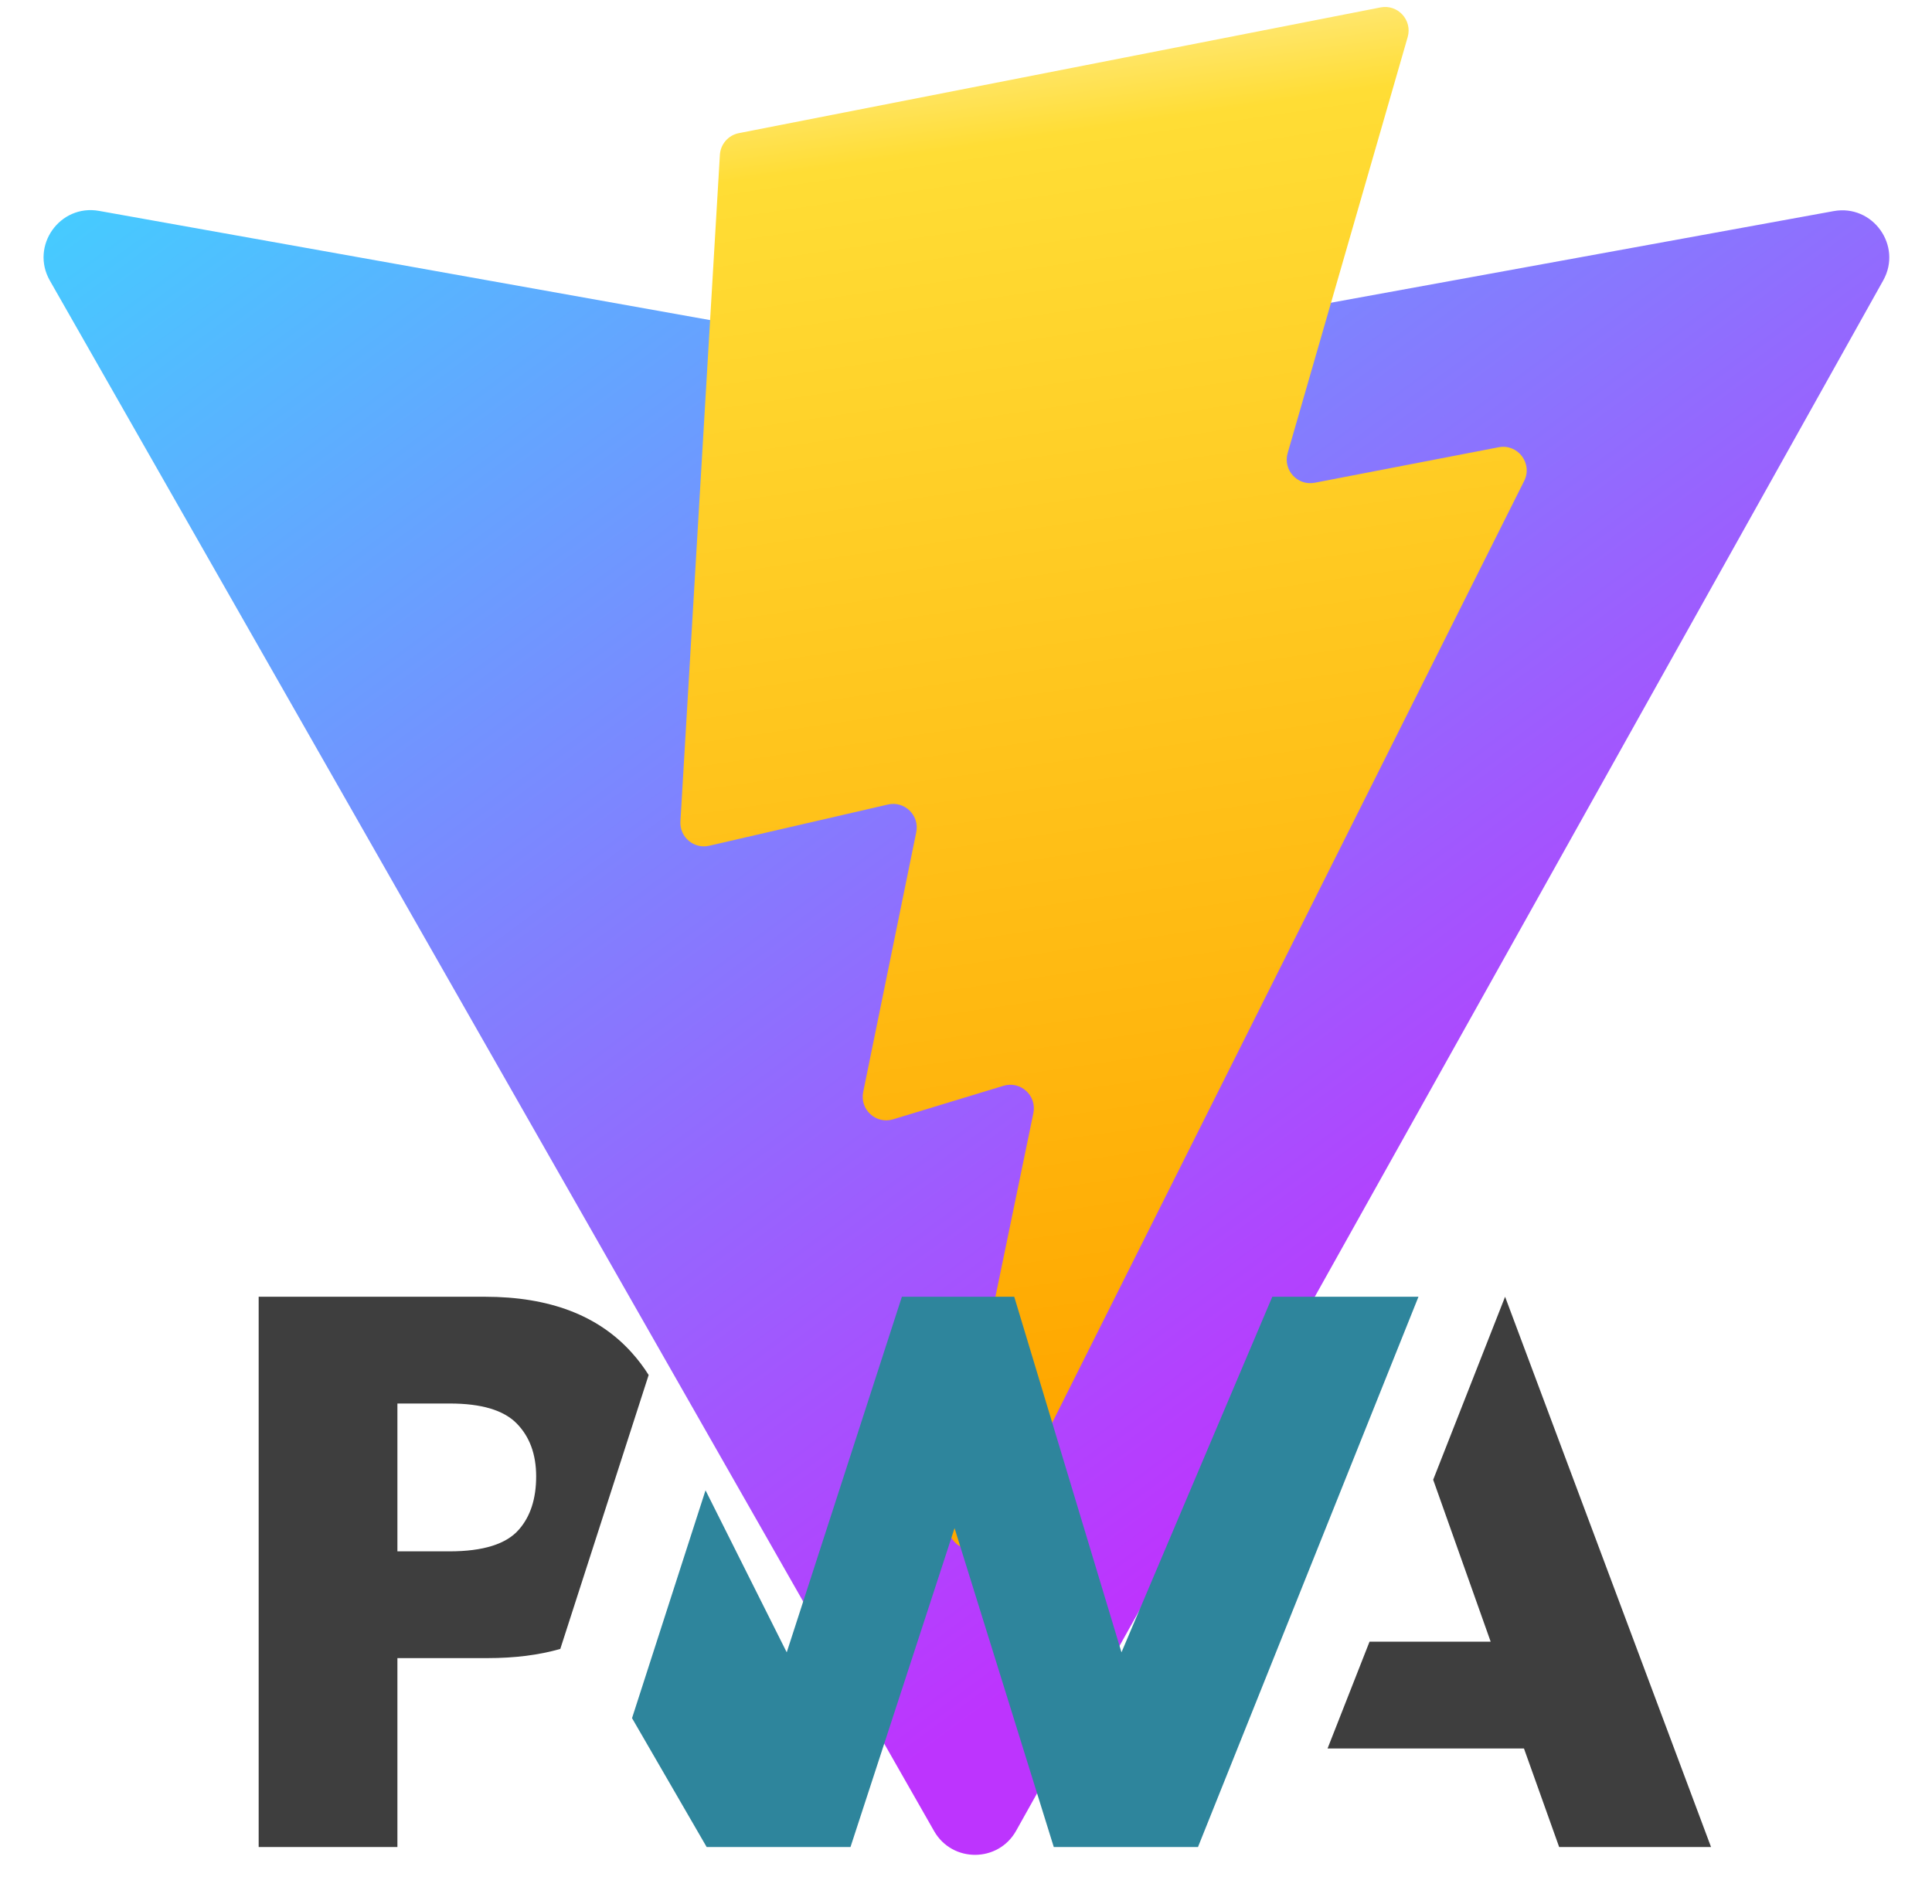
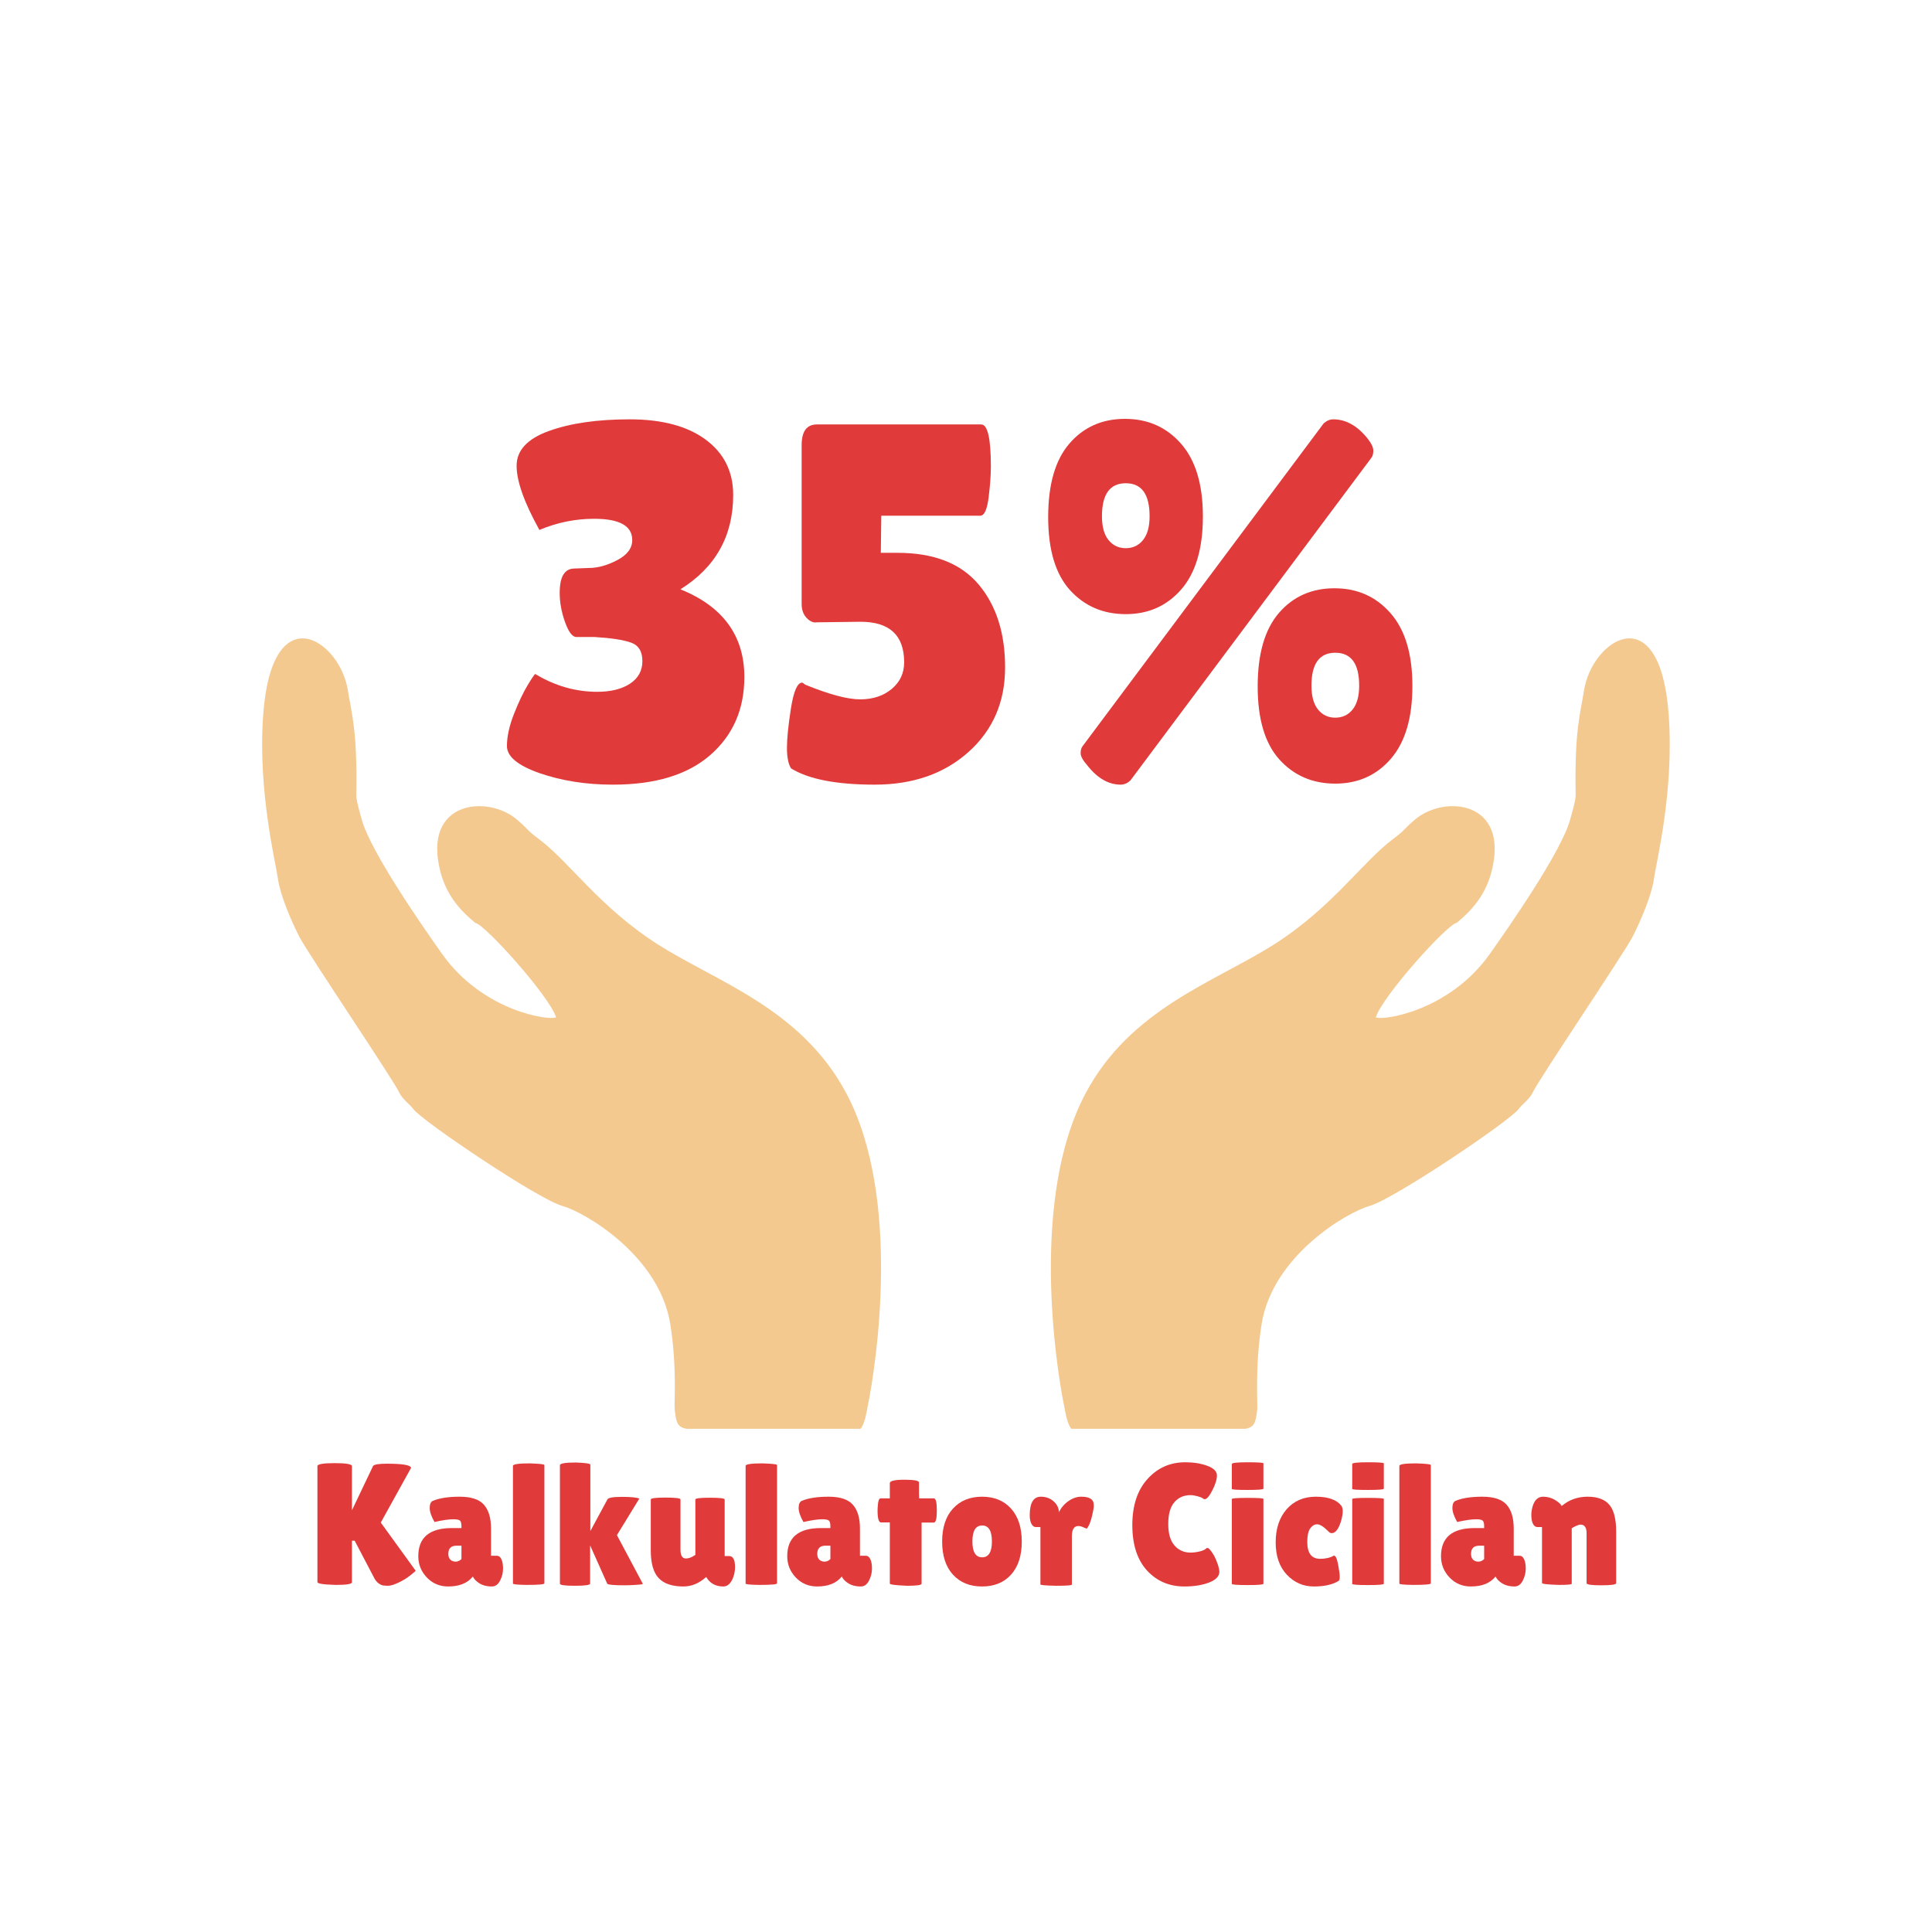
- <svg xmlns="http://www.w3.org/2000/svg" width="410" height="404" viewBox="0 0 410 404" fill="none" version="1.1" id="svg20">
-   <path d="M399.641 59.525L215.643 388.545C211.844 395.338 202.084 395.378 198.228 388.618L10.582 59.556C6.381 52.19 12.68 43.267 21.028 44.759L205.223 77.682C206.398 77.892 207.601 77.89 208.776 77.676L389.119 44.806C397.439 43.289 403.768 52.143 399.641 59.525Z" fill="url(#paint0_linear)" id="path2" />
-   <defs id="defs18">
-     <linearGradient id="paint0_linear" x1="6" y1="33" x2="235" y2="344" gradientUnits="userSpaceOnUse">
-       <stop stop-color="#41D1FF" id="stop6" />
-       <stop offset="1" stop-color="#BD34FE" id="stop8" />
-     </linearGradient>
-     <linearGradient id="paint1_linear" x1="194.651" y1="8.818" x2="236.076" y2="292.989" gradientUnits="userSpaceOnUse">
-       <stop stop-color="#FFEA83" id="stop11" />
-       <stop offset="0.083" stop-color="#FFDD35" id="stop13" />
-       <stop offset="1" stop-color="#FFA800" id="stop15" />
-     </linearGradient>
+ <svg xmlns="http://www.w3.org/2000/svg" width="512" zoomAndPan="magnify" viewBox="0 0 384 384" height="512" preserveAspectRatio="xMidYMid meet" version="1.0">
+   <defs>
+     <g />
+     <clipPath id="0e939057d2">
+       <path d="M 208.508 126.883 L 331.855 126.883 L 331.855 283.992 L 208.508 283.992 Z M 208.508 126.883 " clip-rule="nonzero" />
+     </clipPath>
+     <clipPath id="2eb791851b">
+       <path d="M 52.105 126.883 L 175.152 126.883 L 175.152 283.992 L 52.105 283.992 Z M 52.105 126.883 " clip-rule="nonzero" />
+     </clipPath>
  </defs>
-   <path d="M292.965 1.574L156.801 28.255C154.563 28.694 152.906 30.59 152.771 32.866L144.395 174.33C144.198 177.662 147.258 180.248 150.51 179.498L188.42 170.749C191.967 169.931 195.172 173.055 194.443 176.622L183.18 231.775C182.422 235.487 185.907 238.661 189.532 237.56L212.947 230.446C216.577 229.344 220.065 232.527 219.297 236.242L201.398 322.875C200.278 328.294 207.486 331.249 210.492 326.603L212.5 323.5L323.454 102.072C325.312 98.365 322.108 94.137 318.036 94.923L279.014 102.454C275.347 103.161 272.227 99.746 273.262 96.158L298.731 7.867C299.767 4.273 296.636 0.855 292.965 1.574Z" fill="url(#paint1_linear)" id="path4" />
-   <g id="layer1">
-     <g id="g8" transform="matrix(0.1578966,0,0,0.1589033,54.89293,275.2164)">
-       <path fill="#3d3d3d" fill-opacity="1" stroke-width="0.2" stroke-linejoin="round" d="m 1436.62,603.304 56.39,-142.599 h 162.82 L 1578.56,244.39 1675.2,5.28336e-4 1952,734.933 h -204.13 l -47.3,-131.629 z" id="path2-1" style="fill:#3e3e3e;fill-opacity:1" />
-       <path fill="#5a0fc8" fill-opacity="1" stroke-width="0.2" stroke-linejoin="round" d="M 1262.47,734.935 1558.79,0.002 1362.34,0.003 1159.64,474.933 1015.5,0.004 H 864.499 L 709.731,474.933 600.585,258.517 501.812,562.819 602.096,734.935 h 193.331 l 139.857,-425.91 133.346,425.91 z" id="path4-4" style="fill:#2e859c;fill-opacity:1" />
-       <path fill="#3d3d3d" fill-opacity="1" stroke-width="0.2" stroke-linejoin="round" d="m 186.476,482.643 h 121.003 c 36.654,0 69.293,-4.091 97.917,-12.273 l 31.293,-96.408 87.459,-269.446 C 517.484,93.954 509.876,83.967 501.324,74.557 456.419,24.852 390.719,4.06265e-4 304.222,4.06265e-4 H -3.8147e-6 V 734.933 H 186.476 Z M 346.642,169.079 c 17.54,17.653 26.309,41.276 26.309,70.871 0,29.822 -7.713,53.474 -23.138,70.956 -16.91,19.425 -48.047,29.137 -93.409,29.137 H 186.476 V 142.598 h 70.442 c 42.277,0 72.185,8.827 89.724,26.481 z" id="path6" style="fill:#3e3e3e;fill-opacity:1" />
+   <g clip-path="url(#0e939057d2)">
+     <path fill="#f4c990" d="M 331.684 142.254 C 330.004 118.184 316.414 127.129 314.84 137.223 C 314.145 141.664 312.918 145.09 313.176 157.965 C 313.195 159.133 312.363 161.836 312.082 162.883 C 310.395 169.176 299.969 184.172 296.098 189.621 C 287.938 201.117 274.629 202.906 273.457 202.191 C 274.801 197.949 287.68 183.652 289.539 183.418 C 291.879 181.465 295.102 178.48 296.453 173.258 C 300.102 159.109 287.051 157.918 281.215 162.914 C 278.809 164.973 279.418 164.871 276.887 166.758 C 270.785 171.305 264.809 180.359 253.168 187.746 C 241.383 195.227 224.684 200.492 215.746 217.348 C 204.777 238.023 209.781 271.129 211.562 279.742 C 211.688 280.344 212.055 282.949 212.938 283.988 L 247.5 283.988 C 249.398 283.652 249.578 282.691 249.879 280.18 C 250.023 278.984 249.387 271.828 250.75 263.207 C 252.906 249.578 267.746 240.93 272.23 239.68 C 277.07 238.332 300.324 222.641 301.859 220.406 C 302.383 219.637 304.047 218.438 304.625 217.168 C 305.789 214.613 322.789 189.504 324.508 186.148 C 326.211 182.809 328.328 177.762 328.742 174.637 C 329.156 171.516 332.742 157.414 331.684 142.254 " fill-opacity="1" fill-rule="nonzero" />
+   </g>
+   <g clip-path="url(#2eb791851b)">
+     <path fill="#f4c990" d="M 52.297 142.254 C 53.98 118.184 67.57 127.129 69.145 137.223 C 69.84 141.664 71.062 145.09 70.809 157.965 C 70.785 159.133 71.621 161.836 71.902 162.883 C 73.59 169.176 84.012 184.172 87.883 189.621 C 96.043 201.117 109.355 202.906 110.523 202.191 C 109.18 197.949 96.309 183.652 94.445 183.418 C 92.105 181.465 88.879 178.48 87.531 173.258 C 83.879 159.109 96.934 157.918 102.766 162.914 C 105.172 164.973 104.566 164.871 107.094 166.758 C 113.195 171.305 119.172 180.359 130.816 187.746 C 142.602 195.227 159.301 200.492 168.238 217.348 C 179.207 238.023 174.207 271.129 172.418 279.742 C 172.293 280.344 171.93 282.949 171.047 283.988 L 136.48 283.988 C 134.582 283.652 134.402 282.691 134.102 280.18 C 133.957 278.984 134.598 271.828 133.23 263.207 C 131.078 249.578 116.238 240.93 111.754 239.68 C 106.914 238.332 83.66 222.641 82.125 220.406 C 81.602 219.637 79.938 218.438 79.359 217.168 C 78.195 214.613 61.191 189.504 59.477 186.148 C 57.77 182.809 55.656 177.762 55.238 174.637 C 54.824 171.516 51.242 157.414 52.297 142.254 " fill-opacity="1" fill-rule="nonzero" />
+   </g>
+   <g fill="#e13a3a" fill-opacity="1">
+     <g transform="translate(98.74215, 154.9397)">
+       <g>
+         <path d="M 2.016 -6.656 C 2.016 -8.539 2.484 -10.676 3.422 -13.062 C 4.367 -15.445 5.281 -17.359 6.156 -18.797 C 7.031 -20.242 7.531 -20.969 7.656 -20.969 C 11.562 -18.613 15.664 -17.438 19.969 -17.438 C 22.656 -17.438 24.82 -17.973 26.469 -19.047 C 28.113 -20.129 28.938 -21.629 28.938 -23.547 C 28.938 -25.461 28.18 -26.688 26.672 -27.219 C 25.16 -27.758 22.754 -28.129 19.453 -28.328 L 15.828 -28.328 C 15.023 -28.328 14.27 -29.316 13.562 -31.297 C 12.852 -33.285 12.5 -35.223 12.5 -37.109 C 12.5 -40.266 13.441 -41.875 15.328 -41.938 L 18.25 -42.047 C 20.062 -42.047 21.957 -42.566 23.938 -43.609 C 25.926 -44.648 26.922 -45.977 26.922 -47.594 C 26.922 -50.414 24.398 -51.828 19.359 -51.828 C 15.598 -51.828 11.969 -51.086 8.469 -49.609 C 5.445 -55.055 3.938 -59.305 3.938 -62.359 C 3.938 -65.422 6.066 -67.723 10.328 -69.266 C 14.598 -70.816 19.957 -71.594 26.406 -71.594 C 32.863 -71.594 37.906 -70.242 41.531 -67.547 C 45.164 -64.859 46.984 -61.195 46.984 -56.562 C 46.984 -48.426 43.488 -42.176 36.5 -37.812 C 44.969 -34.383 49.203 -28.57 49.203 -20.375 C 49.203 -13.977 46.945 -8.812 42.438 -4.875 C 37.938 -0.945 31.488 1.016 23.094 1.016 C 17.781 1.016 12.938 0.258 8.562 -1.25 C 4.195 -2.77 2.016 -4.57 2.016 -6.656 Z M 2.016 -6.656 " />
+       </g>
+     </g>
+   </g>
+   <g fill="#e13a3a" fill-opacity="1">
+     <g transform="translate(151.9737, 154.9397)">
+       <g>
+         <path d="M 43.047 -70.578 C 44.328 -70.578 44.969 -67.789 44.969 -62.219 C 44.969 -60.469 44.816 -58.398 44.516 -56.016 C 44.211 -53.629 43.66 -52.438 42.859 -52.438 L 23.188 -52.438 L 23.094 -45.062 L 26.422 -45.062 C 33.609 -45.062 38.969 -42.977 42.5 -38.812 C 46.031 -34.645 47.797 -29.133 47.797 -22.281 C 47.797 -15.426 45.375 -9.828 40.531 -5.484 C 35.688 -1.148 29.469 1.016 21.875 1.016 C 14.281 1.016 8.738 -0.062 5.25 -2.219 C 4.707 -3.094 4.438 -4.453 4.438 -6.297 C 4.438 -8.148 4.703 -10.773 5.234 -14.172 C 5.773 -17.566 6.52 -19.266 7.469 -19.266 C 7.531 -19.266 7.727 -19.129 8.062 -18.859 C 12.832 -16.91 16.477 -15.938 19 -15.938 C 21.52 -15.938 23.602 -16.625 25.25 -18 C 26.906 -19.375 27.734 -21.141 27.734 -23.297 C 27.734 -28.672 24.844 -31.359 19.062 -31.359 L 10.391 -31.25 C 9.711 -31.125 9.035 -31.41 8.359 -32.109 C 7.691 -32.816 7.359 -33.742 7.359 -34.891 L 7.359 -66.453 C 7.359 -69.203 8.367 -70.578 10.391 -70.578 Z M 43.047 -70.578 " />
+       </g>
+     </g>
+   </g>
+   <g fill="#e13a3a" fill-opacity="1">
+     <g transform="translate(204.8021, 154.9397)">
+       <g>
+         <path d="M 18.797 -71.688 C 23.336 -71.688 27.051 -70.039 29.938 -66.75 C 32.832 -63.457 34.281 -58.633 34.281 -52.281 C 34.281 -45.926 32.852 -41.102 30 -37.812 C 27.145 -34.52 23.461 -32.875 18.953 -32.875 C 14.453 -32.875 10.754 -34.469 7.859 -37.656 C 4.973 -40.852 3.531 -45.691 3.531 -52.172 C 3.531 -58.66 4.941 -63.535 7.766 -66.797 C 10.586 -70.055 14.266 -71.688 18.797 -71.688 Z M 23.688 -52.328 C 23.688 -56.703 22.109 -58.891 18.953 -58.891 C 15.797 -58.891 14.219 -56.703 14.219 -52.328 C 14.219 -50.242 14.656 -48.664 15.531 -47.594 C 16.406 -46.52 17.547 -45.984 18.953 -45.984 C 20.367 -45.984 21.508 -46.52 22.375 -47.594 C 23.25 -48.664 23.688 -50.242 23.688 -52.328 Z M 60.438 -38.016 C 64.977 -38.016 68.691 -36.363 71.578 -33.062 C 74.473 -29.77 75.922 -24.945 75.922 -18.594 C 75.922 -12.25 74.492 -7.426 71.641 -4.125 C 68.785 -0.832 65.102 0.812 60.594 0.812 C 56.094 0.812 52.395 -0.781 49.5 -3.969 C 46.613 -7.164 45.172 -12.008 45.172 -18.5 C 45.172 -24.988 46.582 -29.863 49.406 -33.125 C 52.227 -36.383 55.906 -38.016 60.438 -38.016 Z M 65.344 -18.656 C 65.344 -23.02 63.758 -25.203 60.594 -25.203 C 57.438 -25.203 55.859 -23.02 55.859 -18.656 C 55.859 -16.57 56.297 -14.988 57.172 -13.906 C 58.047 -12.832 59.188 -12.297 60.594 -12.297 C 62.008 -12.297 63.156 -12.832 64.031 -13.906 C 64.906 -14.988 65.344 -16.57 65.344 -18.656 Z M 58.281 -70.781 C 58.883 -71.32 59.52 -71.594 60.188 -71.594 C 62.676 -71.594 64.93 -70.348 66.953 -67.859 C 67.754 -66.848 68.156 -66.02 68.156 -65.375 C 68.156 -64.738 68.02 -64.254 67.75 -63.922 L 19.859 0.203 C 19.254 0.742 18.617 1.016 17.953 1.016 C 15.523 1.016 13.305 -0.266 11.297 -2.828 C 10.422 -3.828 9.984 -4.629 9.984 -5.234 C 9.984 -5.848 10.117 -6.32 10.391 -6.656 Z M 58.281 -70.781 " />
+       </g>
+     </g>
+   </g>
+   <g fill="#e13a3a" fill-opacity="1">
+     <g transform="translate(61.37113, 314.9818)">
+       <g>
+         <path d="M 8.578 -0.484 C 8.578 -0.141 7.504 0.031 5.359 0.031 L 3.438 -0.062 C 2.289 -0.156 1.719 -0.316 1.719 -0.547 L 1.719 -23.578 C 1.719 -23.973 2.859 -24.172 5.141 -24.172 C 7.43 -24.172 8.578 -23.973 8.578 -23.578 L 8.578 -14.797 L 12.766 -23.578 C 12.93 -23.898 13.848 -24.062 15.516 -24.062 C 18.555 -24.062 20.16 -23.801 20.328 -23.281 C 20.328 -23.227 20.312 -23.18 20.281 -23.141 L 14.312 -12.359 L 21.25 -2.781 C 21.25 -2.738 21.031 -2.547 20.594 -2.203 C 19.539 -1.285 18.305 -0.562 16.891 -0.031 C 16.453 0.125 16.016 0.203 15.578 0.203 L 14.766 0.141 C 14.023 -0.047 13.453 -0.516 13.047 -1.266 L 9.125 -8.75 L 8.578 -8.75 Z M 8.578 -0.484 " />
+       </g>
+     </g>
+   </g>
+   <g fill="#e13a3a" fill-opacity="1">
+     <g transform="translate(82.65586, 314.9818)">
+       <g>
+         <path d="M 3.703 -12.469 C 3.066 -13.602 2.75 -14.531 2.75 -15.25 C 2.75 -15.977 2.941 -16.445 3.328 -16.656 C 4.629 -17.219 6.422 -17.5 8.703 -17.5 C 10.984 -17.5 12.594 -16.969 13.531 -15.906 C 14.469 -14.844 14.938 -13.27 14.938 -11.188 L 14.938 -5.766 L 16.094 -5.766 C 16.488 -5.766 16.789 -5.535 17 -5.078 C 17.219 -4.617 17.328 -3.988 17.328 -3.188 C 17.328 -2.383 17.129 -1.594 16.734 -0.812 C 16.336 -0.039 15.797 0.344 15.109 0.344 C 13.867 0.344 12.875 0.008 12.125 -0.656 C 11.781 -0.926 11.516 -1.254 11.328 -1.641 C 10.273 -0.316 8.641 0.344 6.422 0.344 C 4.742 0.344 3.332 -0.25 2.188 -1.438 C 1.051 -2.633 0.484 -4.047 0.484 -5.672 C 0.484 -9.398 2.711 -11.266 7.172 -11.266 L 9.062 -11.266 L 9.062 -11.609 C 9.062 -12.203 8.961 -12.582 8.766 -12.75 C 8.578 -12.926 8.129 -13.016 7.422 -13.016 C 6.547 -13.016 5.305 -12.832 3.703 -12.469 Z M 6.453 -6.141 C 6.453 -5.641 6.586 -5.254 6.859 -4.984 C 7.141 -4.723 7.488 -4.594 7.906 -4.594 C 8.332 -4.594 8.719 -4.766 9.062 -5.109 L 9.062 -7.766 L 8.094 -7.766 C 7 -7.766 6.453 -7.223 6.453 -6.141 Z M 6.453 -6.141 " />
+       </g>
+     </g>
+   </g>
+   <g fill="#e13a3a" fill-opacity="1">
+     <g transform="translate(100.4046, 314.9818)">
+       <g>
+         <path d="M 7.797 -0.281 C 7.797 -0.07 6.629 0.031 4.297 0.031 C 2.461 0.008 1.547 -0.078 1.547 -0.234 L 1.547 -23.625 C 1.547 -23.957 2.656 -24.125 4.875 -24.125 C 6.82 -24.062 7.797 -23.953 7.797 -23.797 Z M 7.797 -0.281 " />
+       </g>
+     </g>
+   </g>
+   <g fill="#e13a3a" fill-opacity="1">
+     <g transform="translate(109.7424, 314.9818)">
+       <g>
+         <path d="M 1.547 -23.75 C 1.547 -24.113 2.586 -24.297 4.672 -24.297 C 6.617 -24.234 7.594 -24.086 7.594 -23.859 L 7.594 -10.672 L 10.984 -16.953 C 11.141 -17.297 12.109 -17.469 13.891 -17.469 C 15.68 -17.469 16.828 -17.352 17.328 -17.125 L 12.875 -9.859 L 18.016 -0.203 C 18.066 -0.109 17.641 -0.035 16.734 0.016 C 15.828 0.078 15.078 0.109 14.484 0.109 C 12.285 0.109 11.109 0.004 10.953 -0.203 L 7.547 -7.828 L 7.547 -0.234 C 7.547 0.055 6.547 0.203 4.547 0.203 C 2.547 0.203 1.547 0.066 1.547 -0.203 Z M 1.547 -23.75 " />
+       </g>
+     </g>
+   </g>
+   <g fill="#e13a3a" fill-opacity="1">
+     <g transform="translate(127.9717, 314.9818)">
+       <g>
+         <path d="M 1.375 -16.953 C 1.375 -17.203 2.359 -17.328 4.328 -17.328 C 6.297 -17.328 7.281 -17.203 7.281 -16.953 L 7.281 -6.938 C 7.281 -5.789 7.645 -5.219 8.375 -5.219 C 8.926 -5.219 9.547 -5.457 10.234 -5.938 L 10.234 -16.953 C 10.234 -17.18 11.203 -17.297 13.141 -17.297 C 15.086 -17.297 16.062 -17.18 16.062 -16.953 L 16.062 -5.703 L 16.953 -5.703 C 17.734 -5.703 18.125 -4.957 18.125 -3.469 C 18.125 -2.707 17.961 -1.941 17.641 -1.172 C 17.18 -0.16 16.566 0.344 15.797 0.344 C 14.254 0.344 13.117 -0.285 12.391 -1.547 L 12.359 -1.516 C 10.961 -0.273 9.461 0.344 7.859 0.344 C 5.641 0.344 4.004 -0.207 2.953 -1.312 C 1.898 -2.426 1.375 -4.266 1.375 -6.828 Z M 1.375 -16.953 " />
+       </g>
+     </g>
+   </g>
+   <g fill="#e13a3a" fill-opacity="1">
+     <g transform="translate(146.6474, 314.9818)">
+       <g>
+         <path d="M 7.797 -0.281 C 7.797 -0.07 6.629 0.031 4.297 0.031 C 2.461 0.008 1.547 -0.078 1.547 -0.234 L 1.547 -23.625 C 1.547 -23.957 2.656 -24.125 4.875 -24.125 C 6.82 -24.062 7.797 -23.953 7.797 -23.797 Z M 7.797 -0.281 " />
+       </g>
+     </g>
+   </g>
+   <g fill="#e13a3a" fill-opacity="1">
+     <g transform="translate(155.9852, 314.9818)">
+       <g>
+         <path d="M 3.703 -12.469 C 3.066 -13.602 2.75 -14.531 2.75 -15.25 C 2.75 -15.977 2.941 -16.445 3.328 -16.656 C 4.629 -17.219 6.422 -17.5 8.703 -17.5 C 10.984 -17.5 12.594 -16.969 13.531 -15.906 C 14.469 -14.844 14.938 -13.27 14.938 -11.188 L 14.938 -5.766 L 16.094 -5.766 C 16.488 -5.766 16.789 -5.535 17 -5.078 C 17.219 -4.617 17.328 -3.988 17.328 -3.188 C 17.328 -2.383 17.129 -1.594 16.734 -0.812 C 16.336 -0.039 15.797 0.344 15.109 0.344 C 13.867 0.344 12.875 0.008 12.125 -0.656 C 11.781 -0.926 11.516 -1.254 11.328 -1.641 C 10.273 -0.316 8.641 0.344 6.422 0.344 C 4.742 0.344 3.332 -0.25 2.188 -1.438 C 1.051 -2.633 0.484 -4.047 0.484 -5.672 C 0.484 -9.398 2.711 -11.266 7.172 -11.266 L 9.062 -11.266 L 9.062 -11.609 C 9.062 -12.203 8.961 -12.582 8.766 -12.75 C 8.578 -12.926 8.129 -13.016 7.422 -13.016 C 6.547 -13.016 5.305 -12.832 3.703 -12.469 Z M 6.453 -6.141 C 6.453 -5.641 6.586 -5.254 6.859 -4.984 C 7.141 -4.723 7.488 -4.594 7.906 -4.594 C 8.332 -4.594 8.719 -4.766 9.062 -5.109 L 9.062 -7.766 L 8.094 -7.766 C 7 -7.766 6.453 -7.223 6.453 -6.141 Z M 6.453 -6.141 " />
+       </g>
+     </g>
+   </g>
+   <g fill="#e13a3a" fill-opacity="1">
+     <g transform="translate(173.734, 314.9818)">
+       <g>
+         <path d="M 9.438 -0.203 C 9.438 0.066 8.477 0.203 6.562 0.203 C 4.27 0.109 3.125 -0.035 3.125 -0.234 L 3.125 -12.391 L 1.375 -12.391 C 0.914 -12.391 0.688 -13.18 0.688 -14.766 C 0.688 -15.172 0.723 -15.672 0.797 -16.266 C 0.879 -16.867 1.047 -17.172 1.297 -17.172 L 3.125 -17.172 L 3.125 -20.188 C 3.125 -20.645 4.086 -20.875 6.016 -20.875 C 7.953 -20.875 8.922 -20.691 8.922 -20.328 L 8.922 -18.125 L 8.953 -17.172 L 11.875 -17.172 C 12.27 -17.172 12.469 -16.367 12.469 -14.766 C 12.469 -13.16 12.27 -12.359 11.875 -12.359 L 9.438 -12.359 Z M 9.438 -0.203 " />
+       </g>
+     </g>
+   </g>
+   <g fill="#e13a3a" fill-opacity="1">
+     <g transform="translate(186.3675, 314.9818)">
+       <g>
+         <path d="M 3.031 -2.016 C 1.602 -3.598 0.891 -5.785 0.891 -8.578 C 0.891 -11.367 1.602 -13.551 3.031 -15.125 C 4.469 -16.707 6.398 -17.5 8.828 -17.5 C 11.254 -17.5 13.176 -16.707 14.594 -15.125 C 16.008 -13.551 16.719 -11.367 16.719 -8.578 C 16.719 -5.785 16.008 -3.598 14.594 -2.016 C 13.176 -0.441 11.254 0.344 8.828 0.344 C 6.398 0.344 4.469 -0.441 3.031 -2.016 Z M 8.844 -11.781 C 7.551 -11.781 6.906 -10.723 6.906 -8.609 C 6.906 -6.504 7.551 -5.453 8.844 -5.453 C 10.133 -5.453 10.781 -6.504 10.781 -8.609 C 10.781 -10.723 10.133 -11.781 8.844 -11.781 Z M 8.844 -11.781 " />
+       </g>
+     </g>
+   </g>
+   <g fill="#e13a3a" fill-opacity="1">
+     <g transform="translate(203.9789, 314.9818)">
+       <g>
+         <path d="M 9.062 -0.031 C 9.062 0.125 8.02 0.203 5.938 0.203 C 3.852 0.16 2.812 0.07 2.812 -0.062 L 2.812 -11.469 L 1.891 -11.469 C 1.523 -11.469 1.234 -11.688 1.016 -12.125 C 0.797 -12.57 0.688 -13.129 0.688 -13.797 C 0.688 -16.266 1.422 -17.5 2.891 -17.5 C 3.91 -17.5 4.766 -17.188 5.453 -16.562 C 6.141 -15.938 6.484 -15.223 6.484 -14.422 C 6.961 -15.359 7.609 -16.102 8.422 -16.656 C 9.234 -17.219 10.066 -17.5 10.922 -17.5 C 12.242 -17.5 13.039 -17.16 13.312 -16.484 C 13.383 -16.297 13.422 -16.023 13.422 -15.672 C 13.422 -15.316 13.312 -14.68 13.094 -13.766 C 12.875 -12.848 12.648 -12.18 12.422 -11.766 C 12.191 -11.359 12.055 -11.156 12.016 -11.156 C 11.973 -11.156 11.758 -11.238 11.375 -11.406 C 11 -11.582 10.66 -11.672 10.359 -11.672 C 9.492 -11.672 9.062 -10.984 9.062 -9.609 Z M 9.062 -0.031 " />
+       </g>
+     </g>
+   </g>
+   <g fill="#e13a3a" fill-opacity="1">
+     <g transform="translate(217.5737, 314.9818)">
+       <g />
+     </g>
+   </g>
+   <g fill="#e13a3a" fill-opacity="1">
+     <g transform="translate(224.0278, 314.9818)">
+       <g>
+         <path d="M 11.531 -24.344 C 13.207 -24.344 14.676 -24.109 15.938 -23.641 C 17.207 -23.172 17.844 -22.535 17.844 -21.734 C 17.844 -20.93 17.539 -19.941 16.938 -18.766 C 16.332 -17.586 15.82 -17 15.406 -17 C 15.289 -17 15.16 -17.062 15.016 -17.188 C 14.867 -17.312 14.523 -17.445 13.984 -17.594 C 13.453 -17.738 12.988 -17.812 12.594 -17.812 C 11.27 -17.812 10.203 -17.344 9.391 -16.406 C 8.578 -15.469 8.172 -14.031 8.172 -12.094 C 8.172 -10.164 8.586 -8.734 9.422 -7.797 C 10.254 -6.859 11.312 -6.391 12.594 -6.391 C 13.125 -6.391 13.711 -6.461 14.359 -6.609 C 15.016 -6.754 15.477 -6.969 15.75 -7.25 C 15.801 -7.289 15.895 -7.312 16.031 -7.312 C 16.164 -7.312 16.422 -7.051 16.797 -6.531 C 17.18 -6.02 17.531 -5.348 17.844 -4.516 C 18.164 -3.68 18.328 -3.035 18.328 -2.578 C 18.328 -1.68 17.641 -0.969 16.266 -0.438 C 14.898 0.082 13.273 0.344 11.391 0.344 C 8.367 0.344 5.883 -0.719 3.938 -2.844 C 2 -4.977 1.031 -7.984 1.031 -11.859 C 1.031 -15.734 2.031 -18.781 4.031 -21 C 6.031 -23.227 8.531 -24.344 11.531 -24.344 Z M 11.531 -24.344 " />
+       </g>
+     </g>
+   </g>
+   <g fill="#e13a3a" fill-opacity="1">
+     <g transform="translate(243.287, 314.9818)">
+       <g>
+         <path d="M 7.828 -0.203 C 7.828 -0.023 6.781 0.062 4.688 0.062 C 2.594 0.062 1.547 -0.016 1.547 -0.172 L 1.547 -17.031 C 1.547 -17.188 2.594 -17.266 4.688 -17.266 C 6.781 -17.266 7.828 -17.195 7.828 -17.062 Z M 7.828 -19.094 C 7.828 -18.926 6.781 -18.844 4.688 -18.844 C 2.594 -18.844 1.547 -18.91 1.547 -19.047 L 1.547 -24 C 1.547 -24.227 2.594 -24.344 4.688 -24.344 C 6.781 -24.344 7.828 -24.27 7.828 -24.125 Z M 7.828 -19.094 " />
+       </g>
+     </g>
+   </g>
+   <g fill="#e13a3a" fill-opacity="1">
+     <g transform="translate(252.6592, 314.9818)">
+       <g>
+         <path d="M 7.172 -8.516 C 7.172 -6.273 8.02 -5.156 9.719 -5.156 C 10.812 -5.156 11.727 -5.367 12.469 -5.797 C 12.801 -5.797 13.078 -5.207 13.297 -4.031 C 13.516 -2.852 13.625 -2.051 13.625 -1.625 C 13.625 -1.207 13.566 -0.93 13.453 -0.797 C 12.242 -0.035 10.586 0.344 8.484 0.344 C 6.379 0.344 4.586 -0.438 3.109 -2 C 1.629 -3.57 0.891 -5.711 0.891 -8.422 C 0.891 -11.141 1.613 -13.332 3.062 -15 C 4.52 -16.664 6.457 -17.5 8.875 -17.5 C 11.289 -17.5 12.969 -16.914 13.906 -15.75 C 14.113 -15.5 14.219 -15.129 14.219 -14.641 C 14.219 -14.148 14.125 -13.551 13.938 -12.844 C 13.52 -11.375 12.984 -10.523 12.328 -10.297 C 12.234 -10.273 12.098 -10.266 11.922 -10.266 C 11.754 -10.266 11.547 -10.398 11.297 -10.672 C 10.398 -11.566 9.68 -12.016 9.141 -12.016 C 8.609 -12.016 8.145 -11.738 7.75 -11.188 C 7.363 -10.633 7.172 -9.742 7.172 -8.516 Z M 7.172 -8.516 " />
+       </g>
+     </g>
+   </g>
+   <g fill="#e13a3a" fill-opacity="1">
+     <g transform="translate(267.2152, 314.9818)">
+       <g>
+         <path d="M 7.828 -0.203 C 7.828 -0.023 6.781 0.062 4.688 0.062 C 2.594 0.062 1.547 -0.016 1.547 -0.172 L 1.547 -17.031 C 1.547 -17.188 2.594 -17.266 4.688 -17.266 C 6.781 -17.266 7.828 -17.195 7.828 -17.062 Z M 7.828 -19.094 C 7.828 -18.926 6.781 -18.844 4.688 -18.844 C 2.594 -18.844 1.547 -18.91 1.547 -19.047 L 1.547 -24 C 1.547 -24.227 2.594 -24.344 4.688 -24.344 C 6.781 -24.344 7.828 -24.27 7.828 -24.125 Z M 7.828 -19.094 " />
+       </g>
+     </g>
+   </g>
+   <g fill="#e13a3a" fill-opacity="1">
+     <g transform="translate(276.5873, 314.9818)">
+       <g>
+         <path d="M 7.797 -0.281 C 7.797 -0.07 6.629 0.031 4.297 0.031 C 2.461 0.008 1.547 -0.078 1.547 -0.234 L 1.547 -23.625 C 1.547 -23.957 2.656 -24.125 4.875 -24.125 C 6.82 -24.062 7.797 -23.953 7.797 -23.797 Z M 7.797 -0.281 " />
+       </g>
+     </g>
+   </g>
+   <g fill="#e13a3a" fill-opacity="1">
+     <g transform="translate(285.9252, 314.9818)">
+       <g>
+         <path d="M 3.703 -12.469 C 3.066 -13.602 2.75 -14.531 2.75 -15.25 C 2.75 -15.977 2.941 -16.445 3.328 -16.656 C 4.629 -17.219 6.422 -17.5 8.703 -17.5 C 10.984 -17.5 12.594 -16.969 13.531 -15.906 C 14.469 -14.844 14.938 -13.27 14.938 -11.188 L 14.938 -5.766 L 16.094 -5.766 C 16.488 -5.766 16.789 -5.535 17 -5.078 C 17.219 -4.617 17.328 -3.988 17.328 -3.188 C 17.328 -2.383 17.129 -1.594 16.734 -0.812 C 16.336 -0.039 15.797 0.344 15.109 0.344 C 13.867 0.344 12.875 0.008 12.125 -0.656 C 11.781 -0.926 11.516 -1.254 11.328 -1.641 C 10.273 -0.316 8.641 0.344 6.422 0.344 C 4.742 0.344 3.332 -0.25 2.188 -1.438 C 1.051 -2.633 0.484 -4.047 0.484 -5.672 C 0.484 -9.398 2.711 -11.266 7.172 -11.266 L 9.062 -11.266 L 9.062 -11.609 C 9.062 -12.203 8.961 -12.582 8.766 -12.75 C 8.578 -12.926 8.129 -13.016 7.422 -13.016 C 6.547 -13.016 5.305 -12.832 3.703 -12.469 Z M 6.453 -6.141 C 6.453 -5.641 6.586 -5.254 6.859 -4.984 C 7.141 -4.723 7.488 -4.594 7.906 -4.594 C 8.332 -4.594 8.719 -4.766 9.062 -5.109 L 9.062 -7.766 L 8.094 -7.766 C 7 -7.766 6.453 -7.223 6.453 -6.141 Z M 6.453 -6.141 " />
+       </g>
+     </g>
+   </g>
+   <g fill="#e13a3a" fill-opacity="1">
+     <g transform="translate(303.6739, 314.9818)">
+       <g>
+         <path d="M 8.719 -0.203 C 8.719 -0.047 7.895 0.031 6.25 0.031 C 3.957 -0.031 2.812 -0.156 2.812 -0.344 L 2.812 -11.469 L 1.922 -11.469 C 1.328 -11.469 0.938 -11.969 0.75 -12.969 C 0.707 -13.27 0.688 -13.57 0.688 -13.875 C 0.688 -14.582 0.82 -15.289 1.094 -16 C 1.508 -17 2.148 -17.5 3.016 -17.5 C 3.891 -17.5 4.672 -17.289 5.359 -16.875 C 6.047 -16.469 6.504 -16.062 6.734 -15.656 C 8.172 -16.883 9.883 -17.5 11.875 -17.5 C 13.863 -17.5 15.305 -16.961 16.203 -15.891 C 17.098 -14.816 17.547 -13.055 17.547 -10.609 L 17.547 -0.312 C 17.547 -0.031 16.566 0.109 14.609 0.109 C 12.648 0.109 11.672 -0.031 11.672 -0.312 L 11.672 -10.234 C 11.672 -11.379 11.27 -11.953 10.469 -11.953 C 10.238 -11.953 9.914 -11.852 9.5 -11.656 C 9.094 -11.457 8.832 -11.312 8.719 -11.219 Z M 8.719 -0.203 " />
+       </g>
    </g>
  </g>
</svg>
